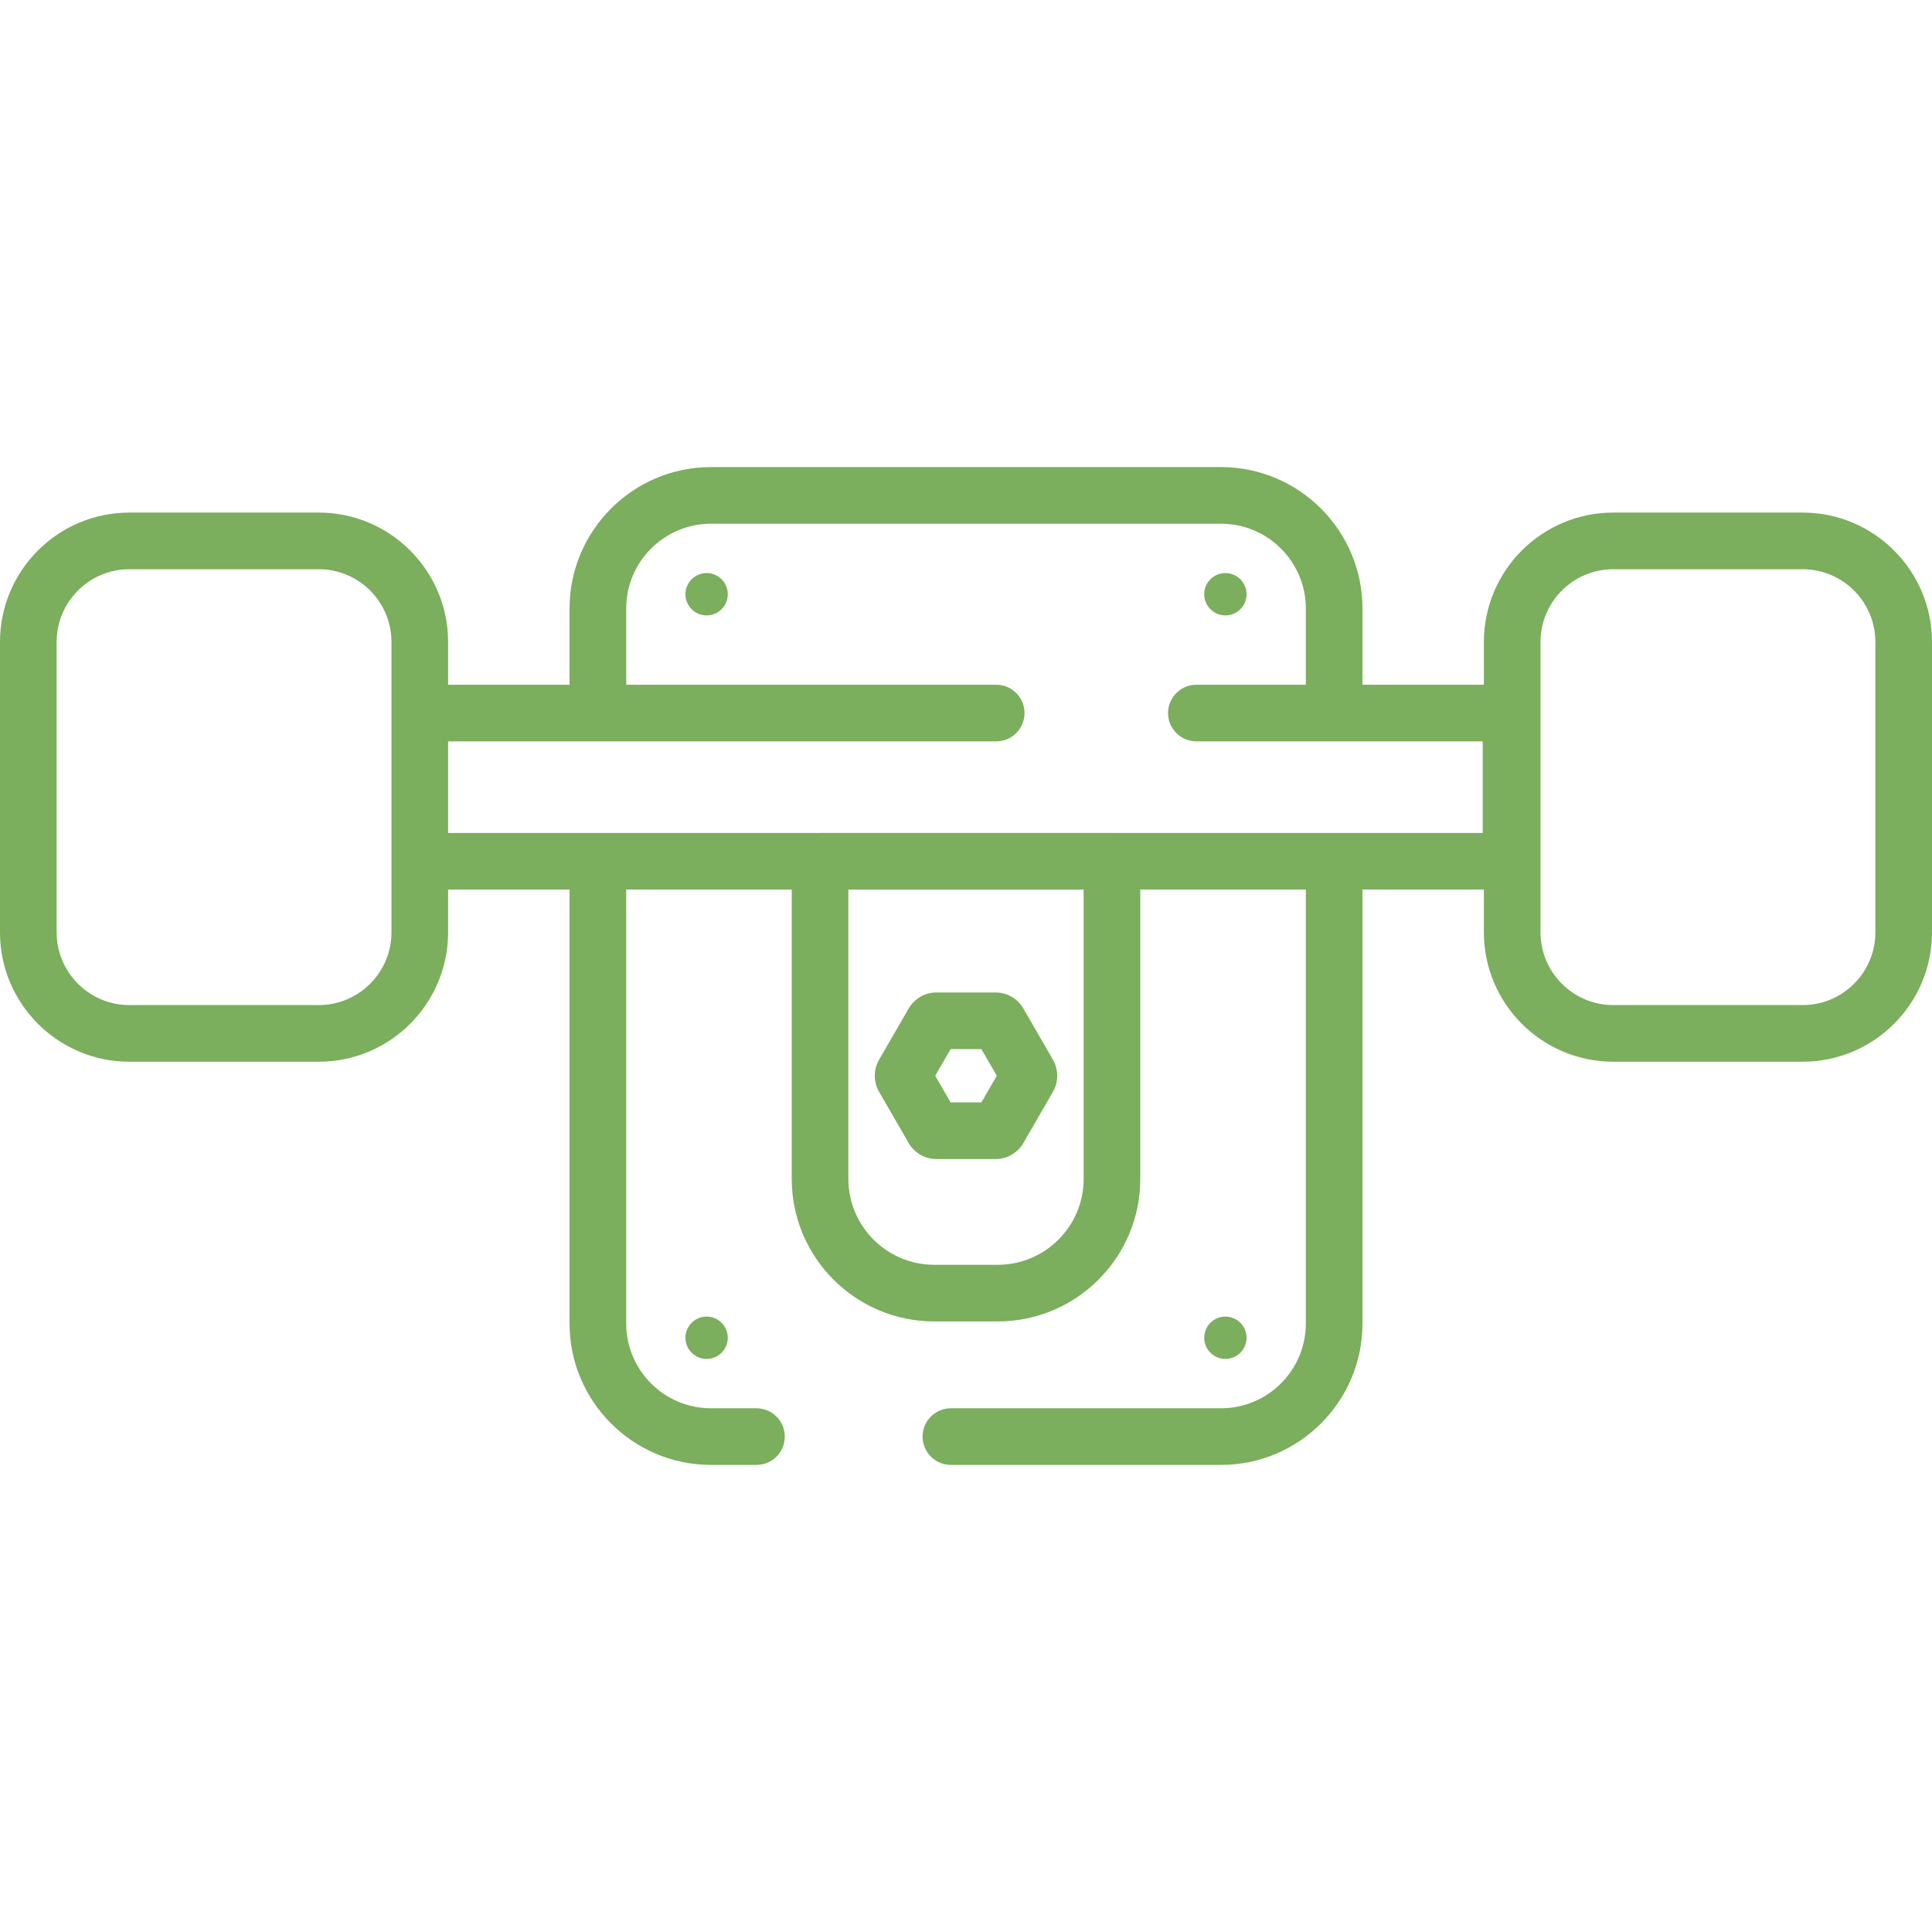
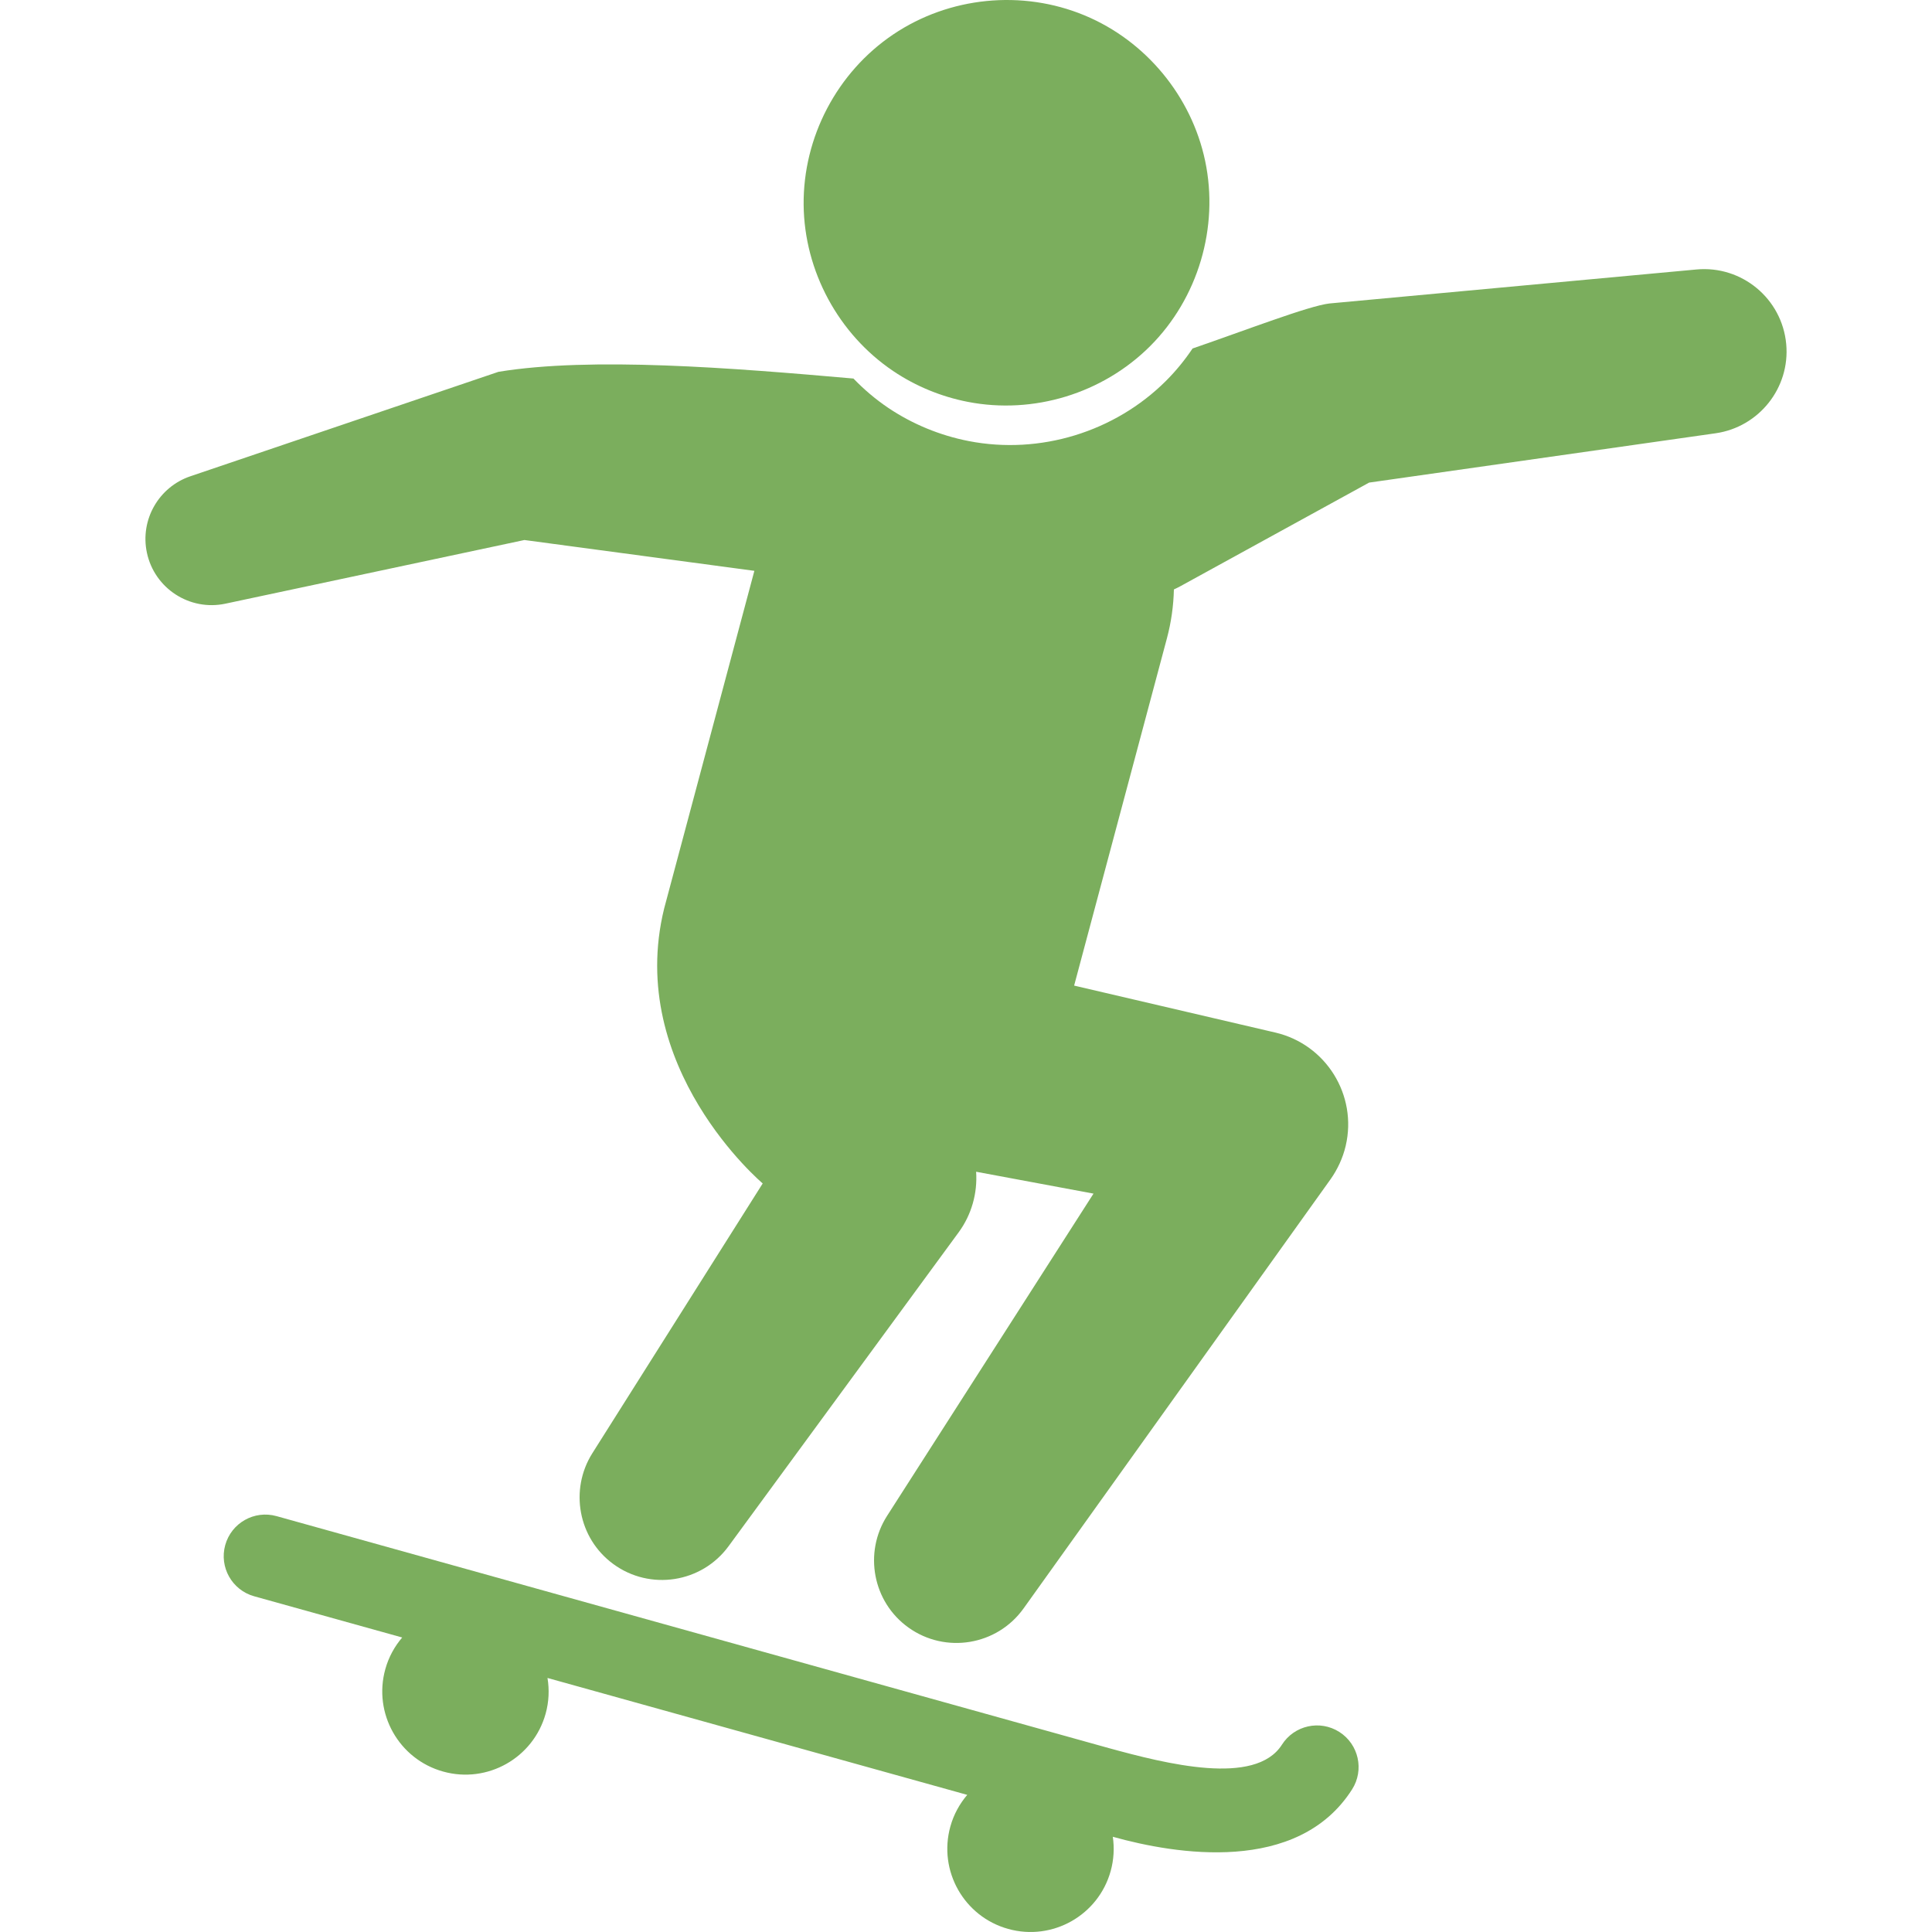
- <svg xmlns="http://www.w3.org/2000/svg" version="1.1" id="Capa_1" x="0px" y="0px" viewBox="0 0 512.001 512.001" style="enable-background:new 0 0 512.001 512.001;" xml:space="preserve" width="512px" height="512px">
+ <svg xmlns="http://www.w3.org/2000/svg" version="1.1" id="Capa_1" x="0px" y="0px" viewBox="0 0 419.998 419.998" style="enable-background:new 0 0 419.998 419.998;" xml:space="preserve" width="512px" height="512px">
  <g>
-     <g>
-       <circle cx="187.26" cy="157.48" r="5.612" fill="#7bae5d" />
-     </g>
-   </g>
-   <g>
-     <g>
-       <circle cx="324.74" cy="157.48" r="5.612" fill="#7bae5d" />
-     </g>
-   </g>
-   <g>
-     <g>
-       <circle cx="187.26" cy="354.52" r="5.612" fill="#7bae5d" />
-     </g>
-   </g>
-   <g>
-     <g>
-       <circle cx="324.74" cy="354.52" r="5.612" fill="#7bae5d" />
-     </g>
-   </g>
-   <g>
-     <g>
-       <path d="M279.041,280.842l-7.84-13.578c-1.513-2.621-4.332-4.249-7.357-4.249h-15.68c-3.027,0-5.847,1.63-7.357,4.249    l-7.843,13.583c-1.509,2.617-1.509,5.87,0.003,8.492l7.837,13.574c1.513,2.624,4.332,4.253,7.36,4.253h15.68    c3.029,0,5.848-1.629,7.357-4.248l7.843-13.584C280.553,286.717,280.553,283.464,279.041,280.842z M260.083,292.155h-8.157    l-4.08-7.065l4.08-7.066h8.157l4.08,7.066L260.083,292.155z" fill="#7bae5d" />
-     </g>
-   </g>
-   <g>
-     <g>
-       <path d="M477.722,135.842h-50.197c-18.902,0-34.278,15.377-34.278,34.278v11.347H361.07v-20.203    c0-20.665-16.813-37.479-37.479-37.479H188.417c-20.665,0-37.479,16.813-37.479,37.479v20.203h-32.185V170.12    c0-18.901-15.377-34.278-34.278-34.278H34.278C15.377,135.842,0,151.217,0,170.12v76.968c0,18.901,15.377,34.278,34.278,34.278    h50.197c18.902,0,34.278-15.377,34.278-34.278v-11.347h32.185v114.997c0,20.665,16.813,37.479,37.479,37.479h12.052    c4.145,0,7.505-3.36,7.505-7.505s-3.359-7.505-7.505-7.505h-12.052c-12.39,0-22.469-10.08-22.469-22.469V235.741h43.873v76.694    c0,20.82,16.938,37.758,37.758,37.758h16.851c20.82,0,37.758-16.938,37.758-37.758v-76.694h43.873v114.997    c0,12.39-10.08,22.469-22.469,22.469h-71.59c-4.145,0-7.505,3.36-7.505,7.505s3.359,7.505,7.505,7.505h71.59    c20.665,0,37.479-16.813,37.479-37.479V235.741h32.177v11.347c0,18.901,15.377,34.278,34.278,34.278h50.197    c18.901,0,34.278-15.377,34.278-34.278v-76.968C512,151.217,496.623,135.842,477.722,135.842z M103.744,247.087    c0,10.625-8.644,19.269-19.269,19.269H34.278c-10.625,0-19.269-8.644-19.269-19.269V170.12c0-10.625,8.644-19.269,19.269-19.269    h50.197c10.625,0,19.269,8.644,19.269,19.269V247.087z M264.429,335.184h-16.851c-12.544,0-22.749-10.205-22.749-22.749v-76.689    h62.348v76.689h0.001C287.178,324.978,276.973,335.184,264.429,335.184z M392.935,220.741h-98.161    c-0.031,0-0.06-0.005-0.091-0.005h-77.357c-0.031,0-0.06,0.004-0.091,0.005h-98.481v-24.274H264.01c4.143,0,7.5-3.357,7.5-7.5    s-3.357-7.5-7.5-7.5h-98.062v-20.203c0-12.39,10.08-22.469,22.469-22.469h135.175c12.39,0,22.469,10.079,22.469,22.469v20.203    h-29.018c-4.143,0-7.5,3.357-7.5,7.5s3.357,7.5,7.5,7.5h75.892V220.741z M496.991,247.087c0,10.625-8.644,19.269-19.269,19.269    h-50.197c-10.625,0-19.269-8.644-19.269-19.269V170.12c0-10.625,8.644-19.269,19.269-19.269h50.197    c10.625,0,19.269,8.644,19.269,19.269V247.087z" fill="#7bae5d" />
+     <g id="Layer_1_8_">
+       <g>
+         <path d="M291.16,376.509c-4.208-2.684-9.803-1.442-12.484,2.772c-5.796,9.1-25.226,4.135-37.657,0.732     c-0.268-0.073-180.914-50.424-180.914-50.424c-4.812-1.339-9.798,1.474-11.139,6.286c-1.338,4.813,1.475,9.798,6.287,11.14     l32.181,8.961c-1.655,1.941-2.938,4.249-3.667,6.869c-2.683,9.623,2.947,19.597,12.568,22.275     c9.624,2.681,19.596-2.949,22.277-12.569c0.729-2.619,0.825-5.26,0.408-7.778l91.248,25.413     c-1.652,1.941-2.938,4.249-3.666,6.868c-2.681,9.623,2.949,19.598,12.568,22.276c9.625,2.682,19.6-2.948,22.277-12.57     c0.699-2.512,0.82-5.043,0.467-7.466c0.057,0.015,0.106,0.03,0.166,0.048c13.34,3.713,40.015,8.235,51.85-10.348     C296.612,384.784,295.373,379.193,291.16,376.509z" fill="#7bae5d" />
+         <path d="M194.192,80.675c4.875,3.28,10.397,5.552,16.16,6.678l0.058,0.012c14.28,2.771,29.298-1.826,39.596-12.098     c10.442-10.425,15.027-25.838,11.983-40.28c-2.962-14.066-12.908-26.109-26.186-31.633c-13.59-5.653-29.433-4.085-41.635,4.14     c-12.204,8.225-19.602,22.32-19.465,37.039C174.842,58.913,182.27,72.65,194.192,80.675z" fill="#7bae5d" />
+         <path d="M388.305,74.783c-0.913-9.862-9.647-17.116-19.509-16.201l-79.805,7.391c-4.51,0.528-17.996,5.747-29.74,9.786     c-1.686,2.515-3.617,4.879-5.781,7.042c-11.143,11.114-27.393,16.089-42.844,13.09l-0.063-0.012     c-6.235-1.219-12.209-3.677-17.484-7.225c-2.751-1.854-5.268-4.002-7.548-6.363c-26.44-2.323-56.989-4.771-77.166-1.462     L41.39,103.535c-6.824,2.305-10.99,9.406-9.455,16.622c1.656,7.771,9.297,12.73,17.07,11.076l64.996-13.839l49.992,6.699     c0,0-19.606,73.377-19.608,73.385c-8.507,34.59,21.42,59.791,21.42,59.791l-37.056,58.685     c-4.957,7.892-3.075,18.445,4.563,24.043c7.988,5.857,19.212,4.128,25.068-3.861l50.054-68.284     c2.775-3.806,4.086-8.482,3.764-13.128l25.52,4.757l-44.891,70.075c-5.096,7.981-3.127,18.687,4.666,24.26     c8.056,5.76,19.254,3.901,25.018-4.153l66.743-93.311c1.488-2.103,2.669-4.604,3.29-7.268     c2.572-11.023-4.279-22.045-15.304-24.62l-0.977-0.226l-42.758-9.979l20.169-75.481c0.95-3.553,1.436-7.118,1.519-10.638     c0.483-0.223,0.964-0.457,1.437-0.717l41.003-22.512l75.345-10.724C382.365,92.834,389.188,84.334,388.305,74.783z" fill="#7bae5d" />
+       </g>
    </g>
  </g>
  <g>
</g>
  <g>
</g>
  <g>
</g>
  <g>
</g>
  <g>
</g>
  <g>
</g>
  <g>
</g>
  <g>
</g>
  <g>
</g>
  <g>
</g>
  <g>
</g>
  <g>
</g>
  <g>
</g>
  <g>
</g>
  <g>
</g>
</svg>
